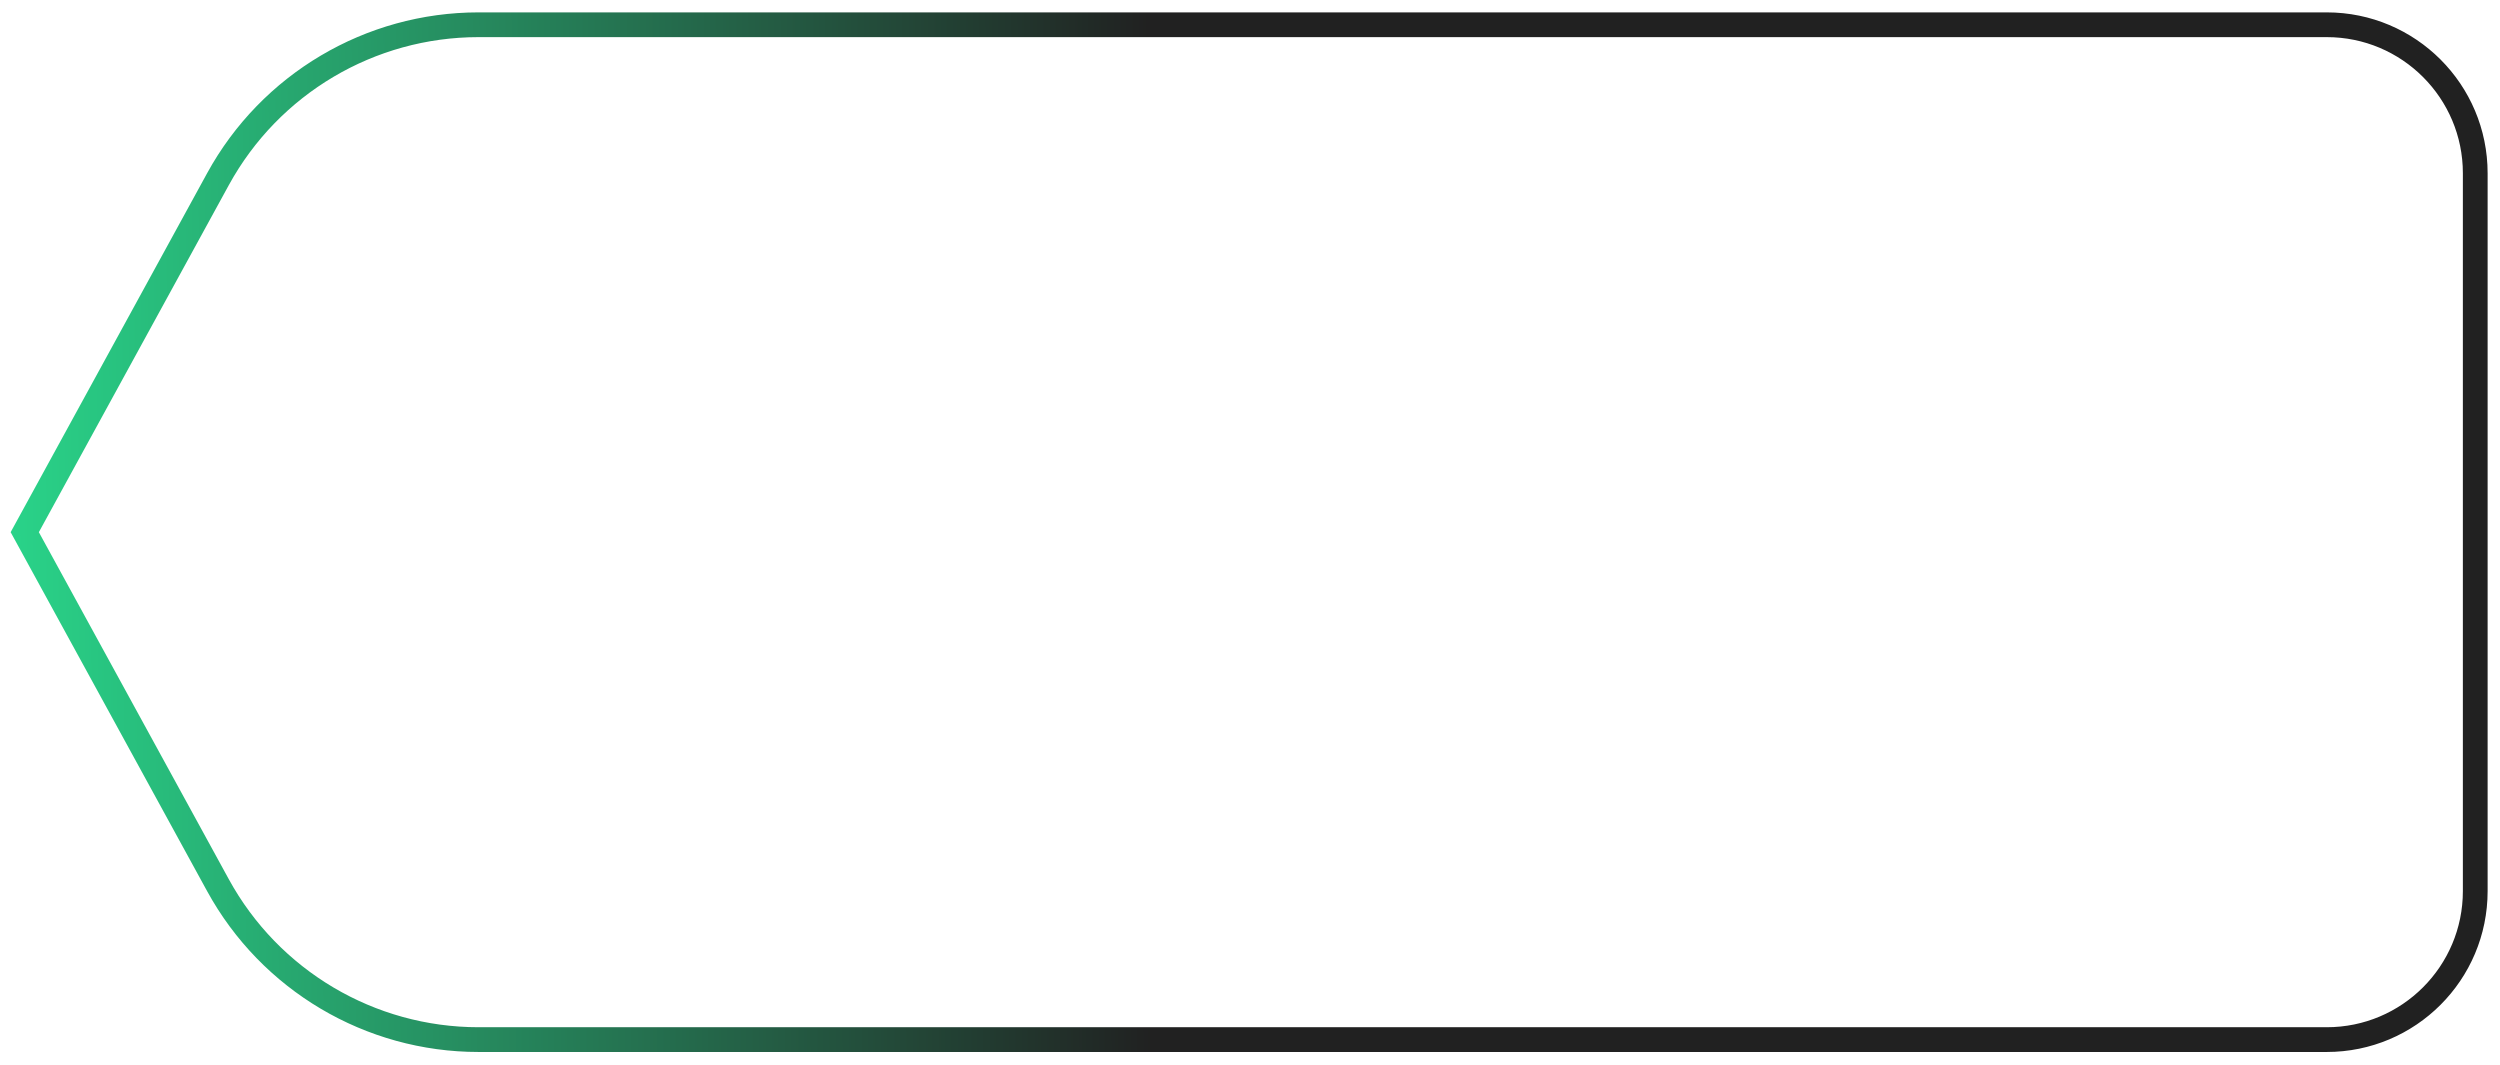
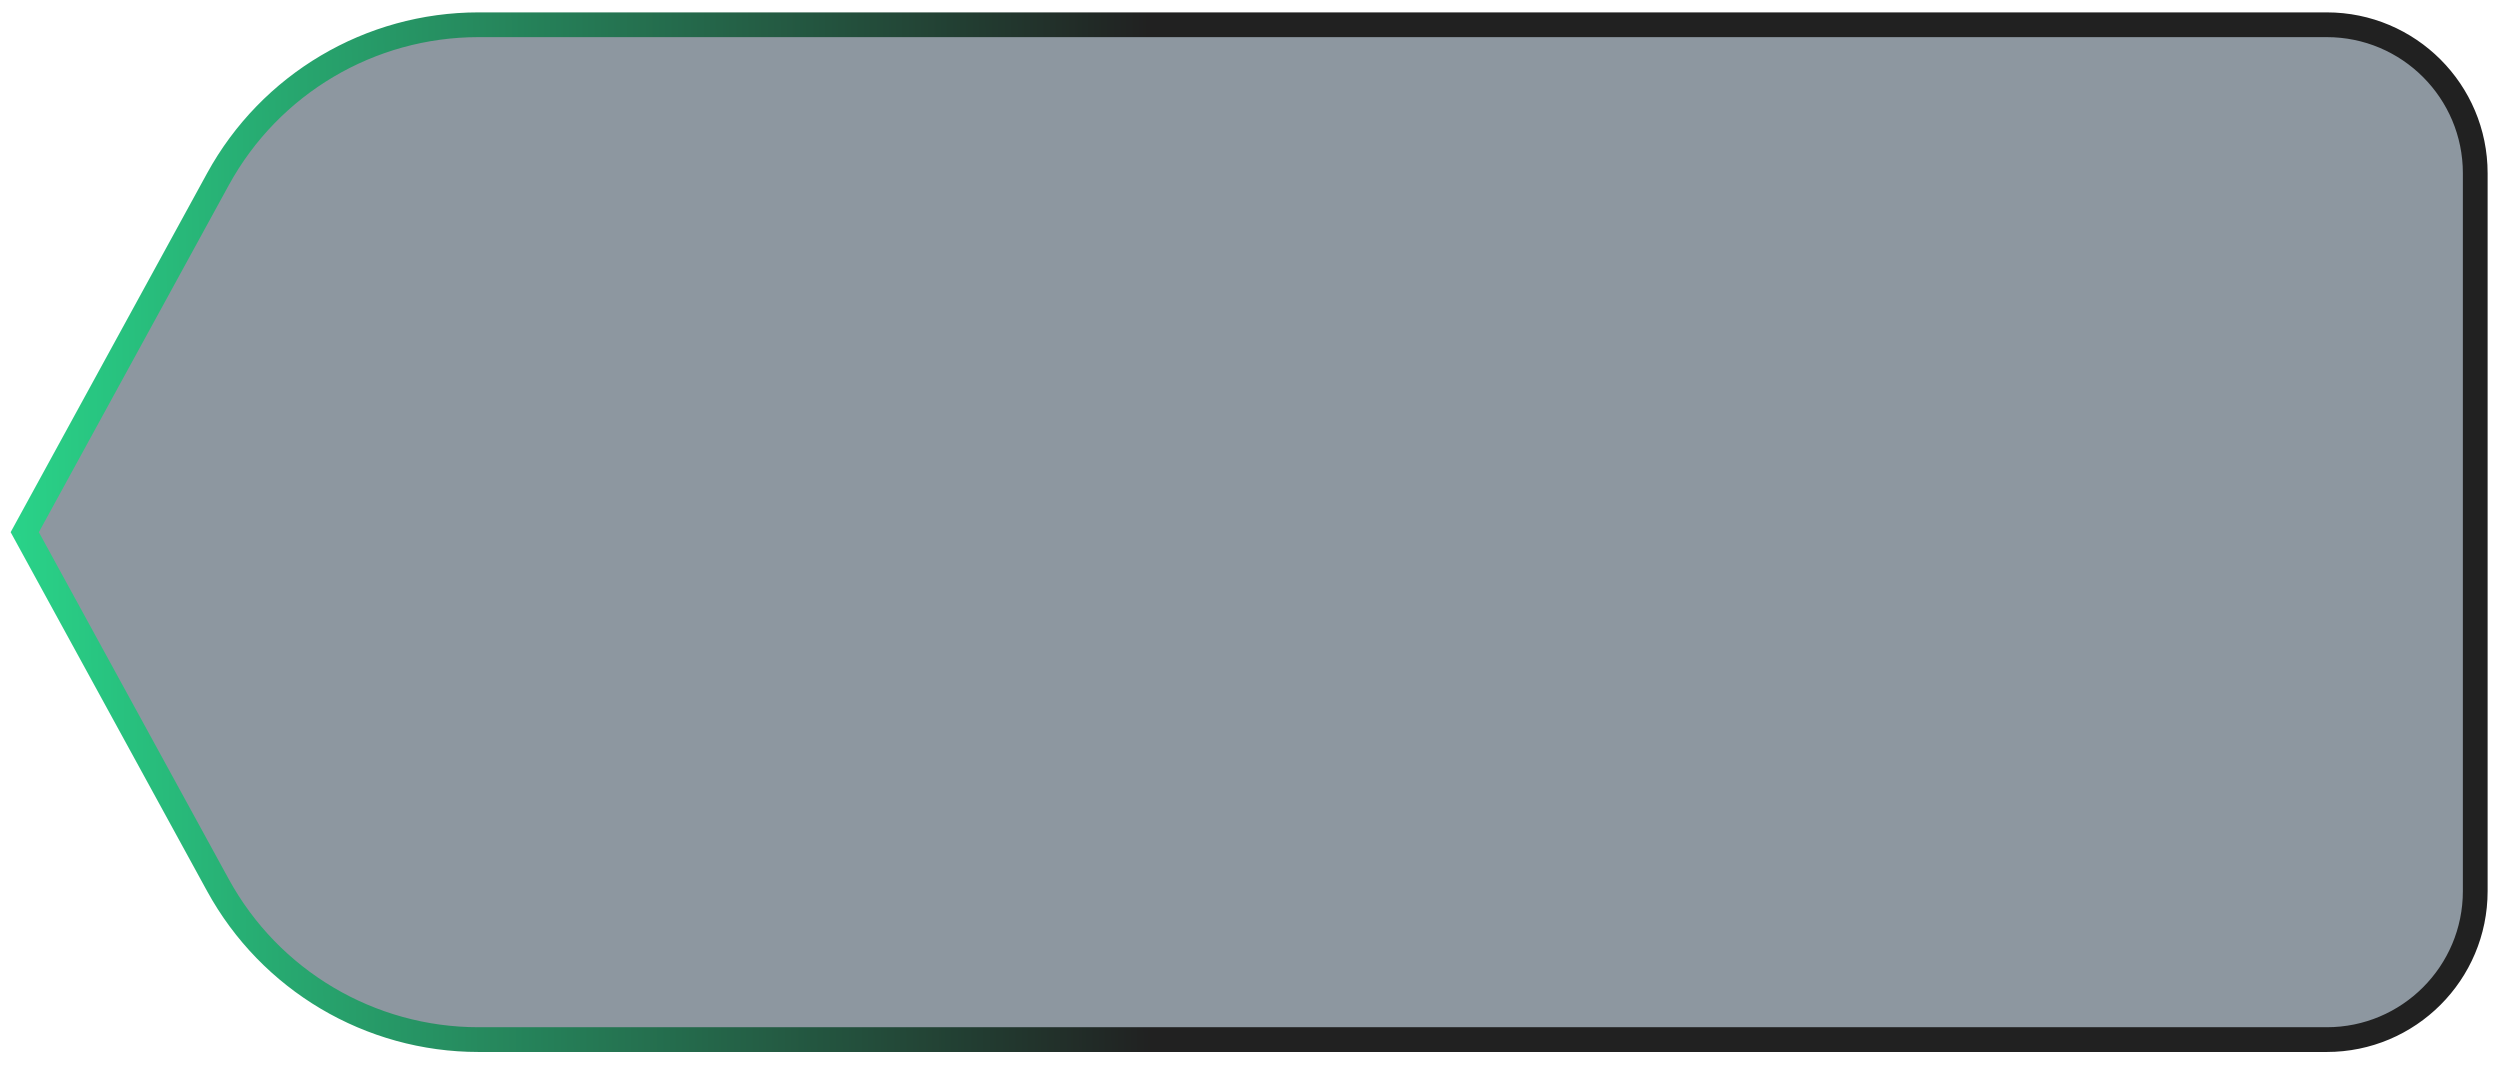
<svg xmlns="http://www.w3.org/2000/svg" width="101" height="43" viewBox="0 0 101 43" fill="none">
-   <path fill-rule="evenodd" clip-rule="evenodd" d="M100 7C100 3.686 97.314 1 94 1L19.333 1C14.947 1 10.912 3.392 8.806 7.238L1 21.5L8.806 35.762C10.912 39.608 14.947 42 19.333 42H94C97.314 42 100 39.314 100 36V7Z" fill="8D97A0" stroke="url(#paint0_linear)" />
+   <path fill-rule="evenodd" clip-rule="evenodd" d="M100 7C100 3.686 97.314 1 94 1L19.333 1C14.947 1 10.912 3.392 8.806 7.238L1 21.5L8.806 35.762C10.912 39.608 14.947 42 19.333 42H94C97.314 42 100 39.314 100 36V7Z" fill="#8D97A0" stroke="url(#paint0_linear)" />
  <defs>
    <linearGradient id="paint0_linear" x1="-5" y1="22" x2="46.499" y2="21.781" gradientUnits="userSpaceOnUse">
      <stop stop-color="#2AE895" />
      <stop offset="1" stop-color="#212121" />
    </linearGradient>
  </defs>
</svg>
